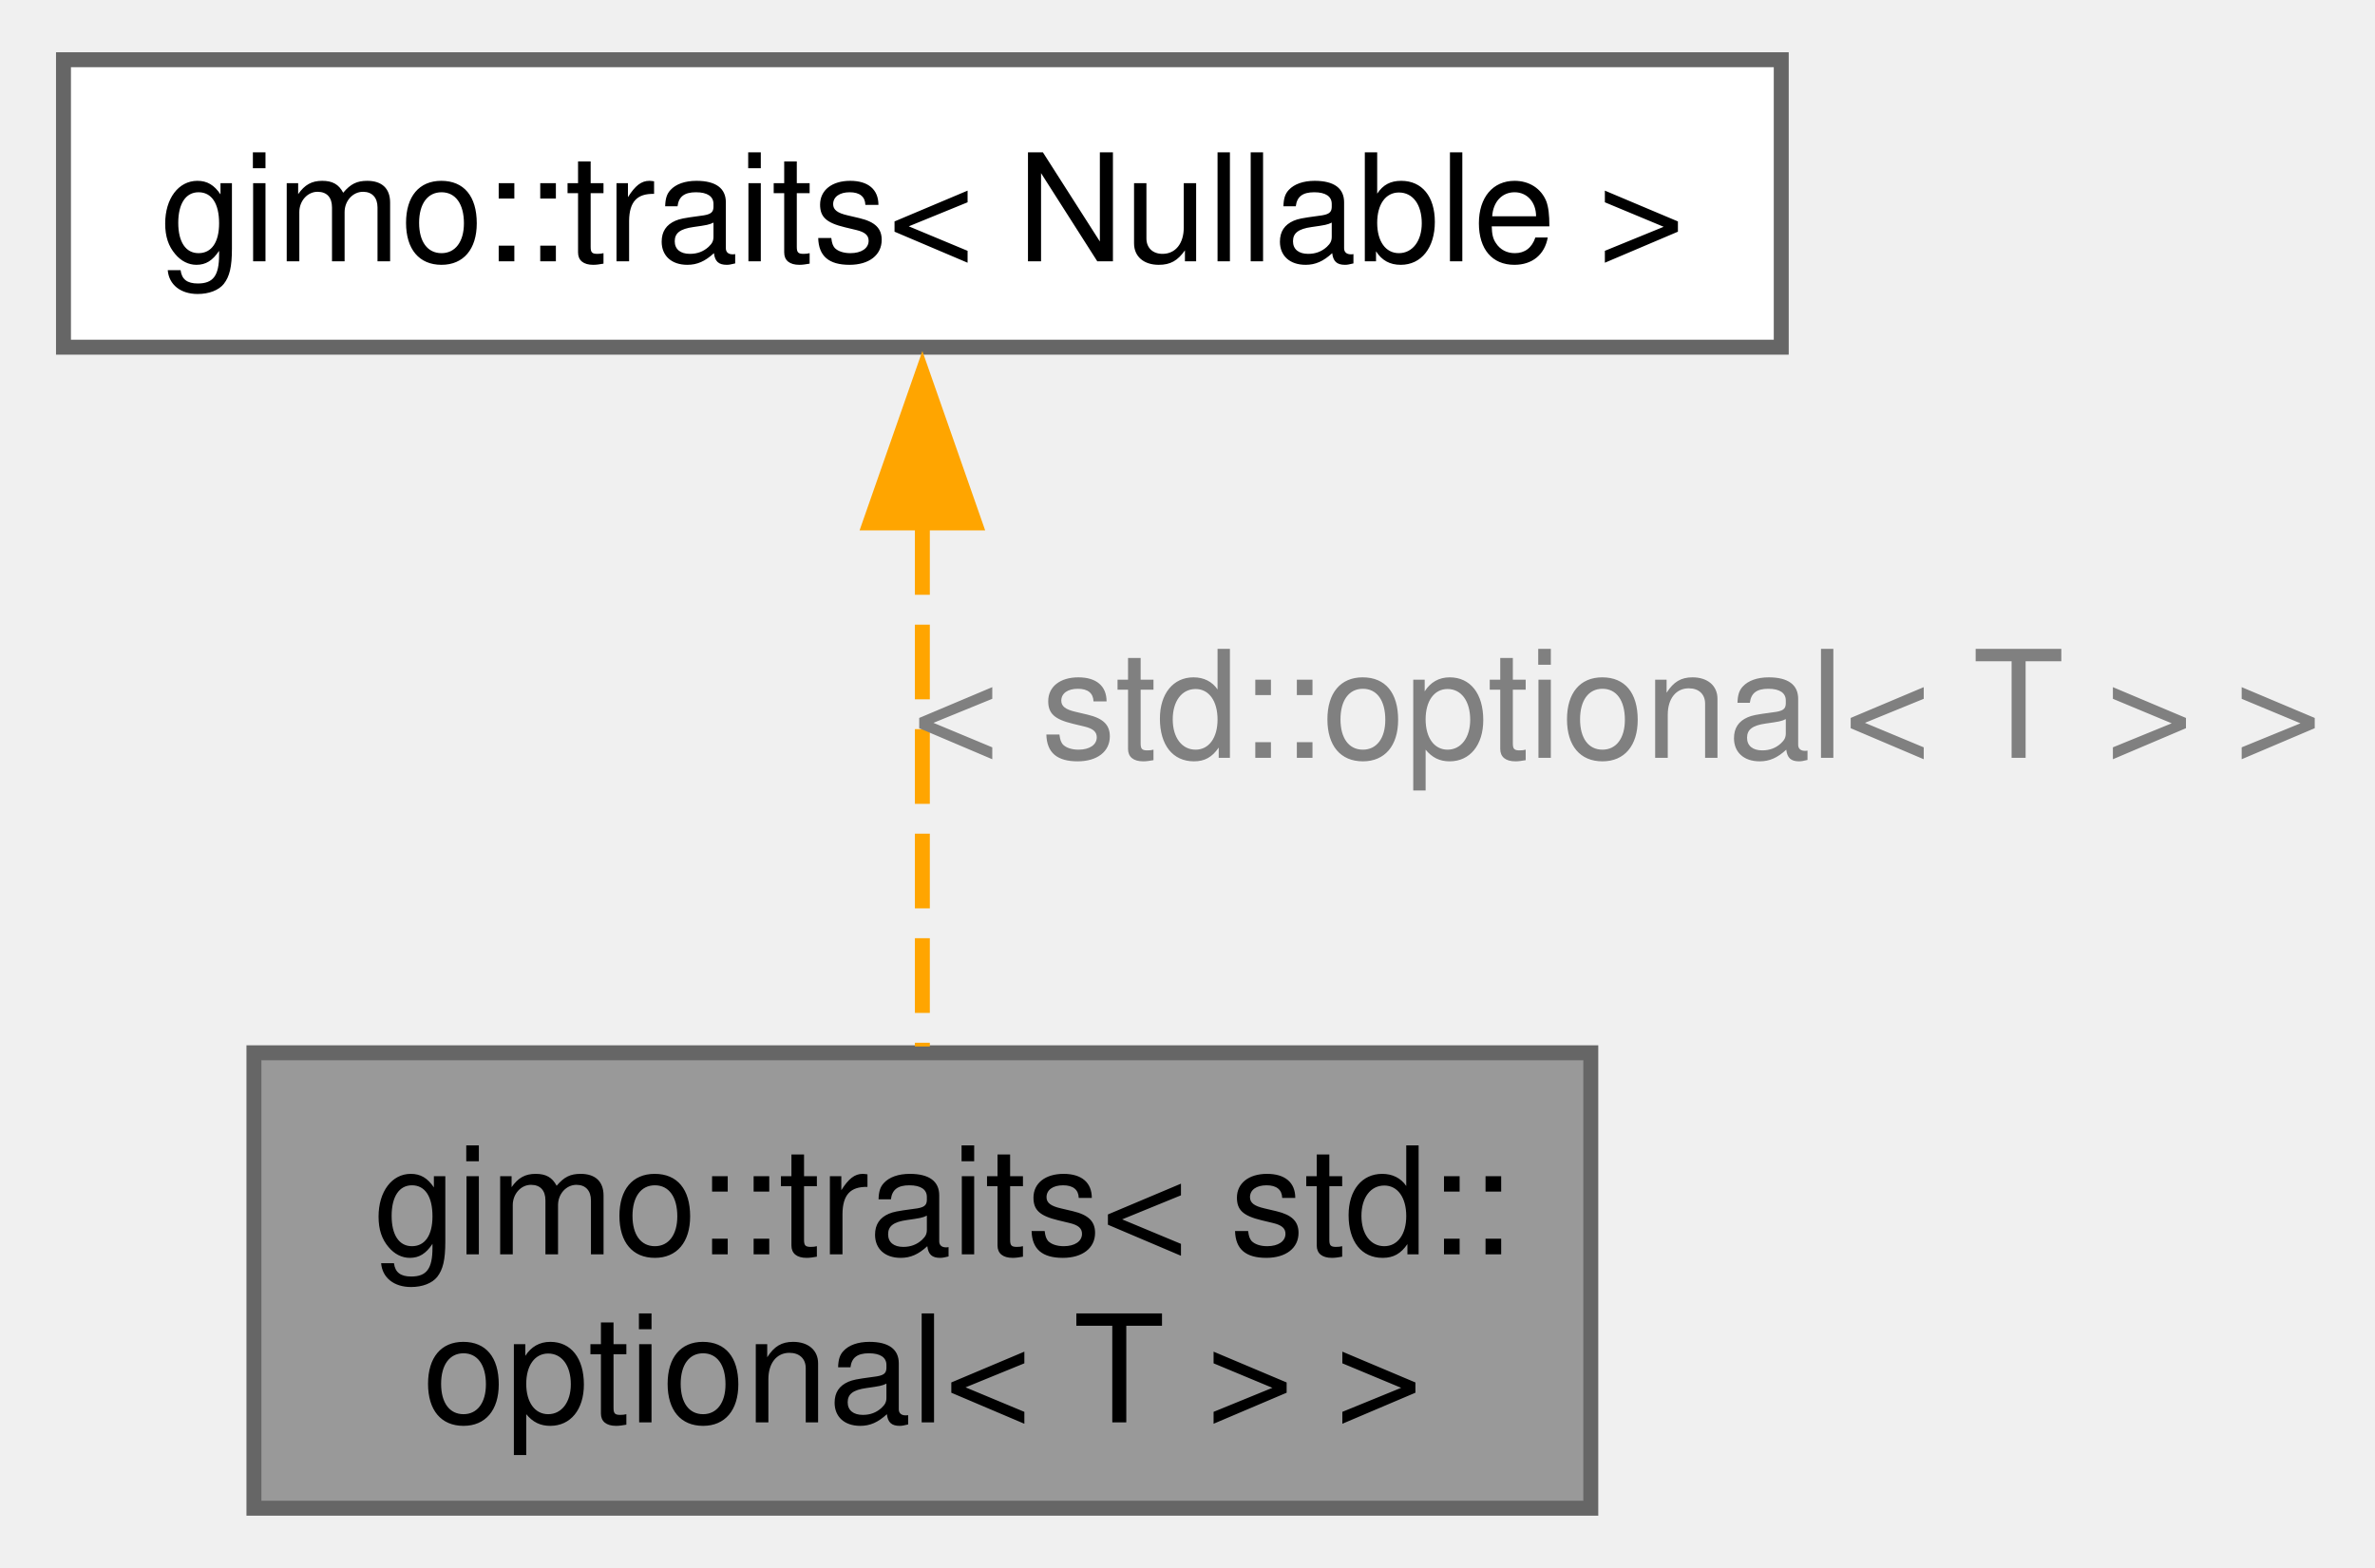
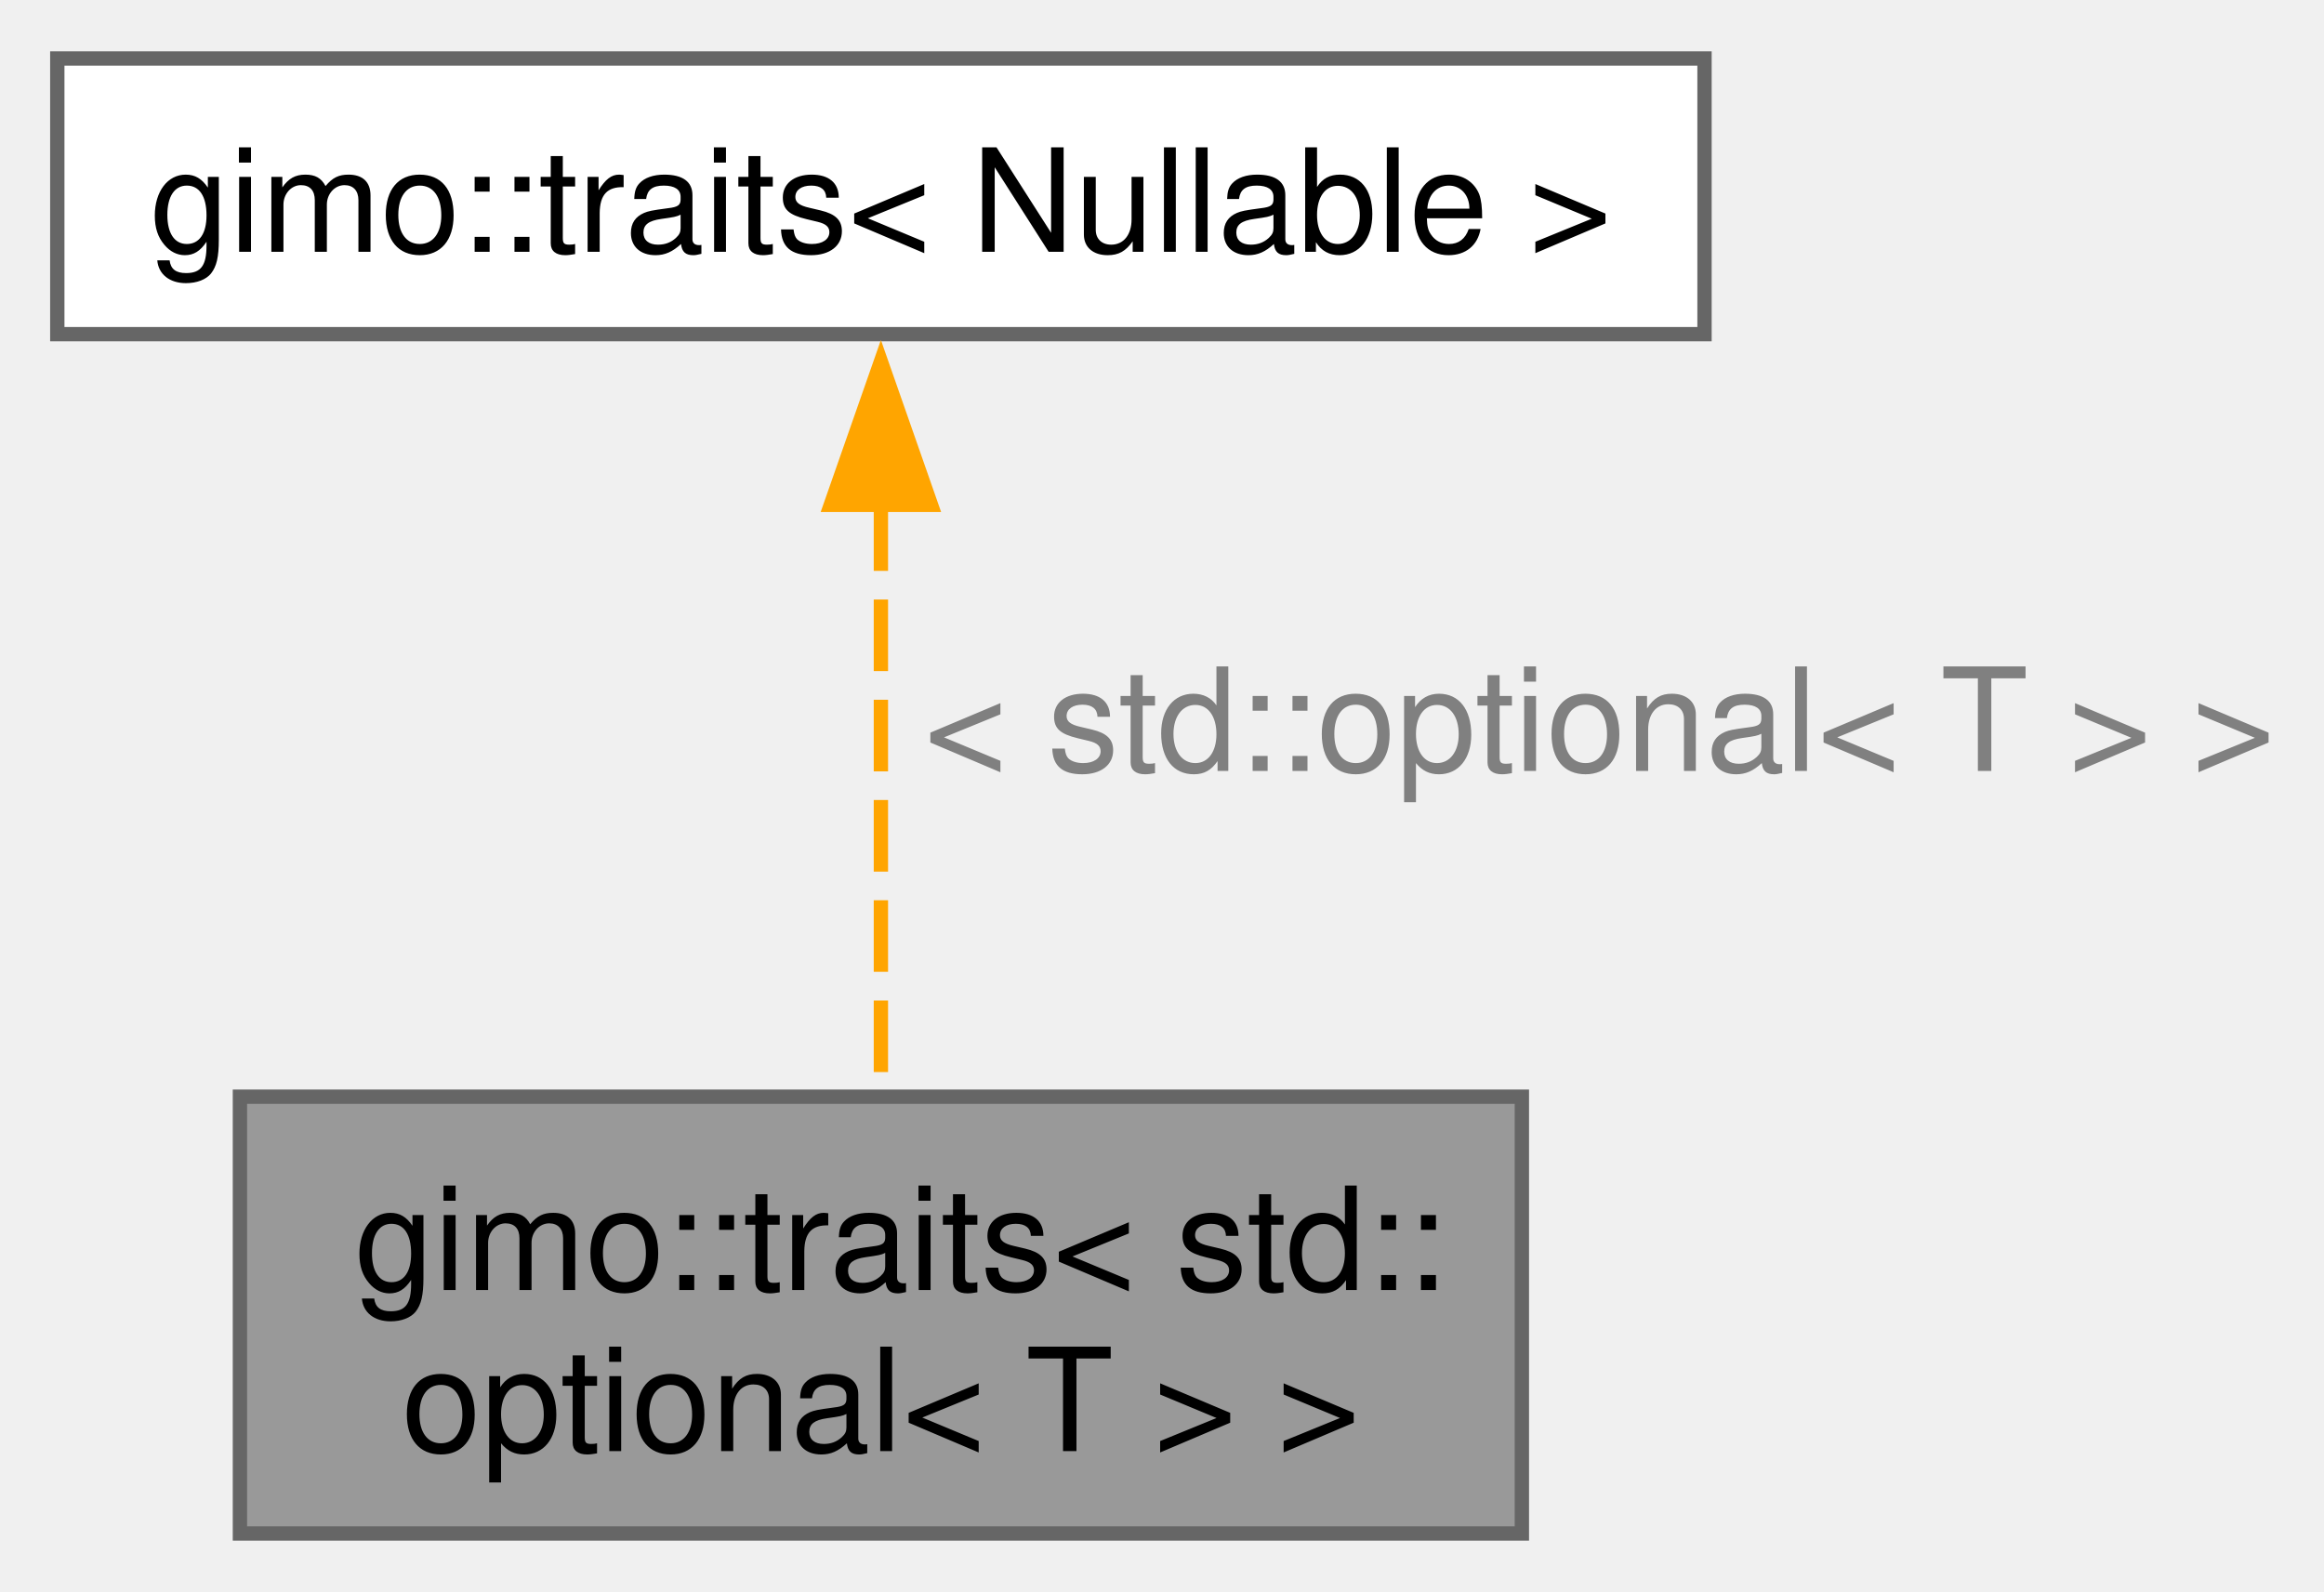
- <svg xmlns="http://www.w3.org/2000/svg" xmlns:xlink="http://www.w3.org/1999/xlink" width="159pt" height="105pt" viewBox="0.00 0.00 158.50 105.00">
-   <g id="graph0" class="graph" transform="scale(1 1) rotate(0) translate(4 101)">
+ <svg xmlns="http://www.w3.org/2000/svg" xmlns:xlink="http://www.w3.org/1999/xlink" width="162pt" height="111pt" viewBox="0.00 0.00 162.25 111.00">
+   <g id="graph0" class="graph" transform="scale(1 1) rotate(0) translate(4 107)">
    <g id="Node000001" class="node">
      <g id="a_Node000001">
        <a xlink:title=" ">
          <polygon fill="#999999" stroke="#666666" points="102.25,-30.5 12.75,-30.5 12.75,0 102.25,0 102.25,-30.5" />
          <text text-anchor="start" x="20.75" y="-17" font-family="Helvetica,sans-Serif" font-size="10.00">gimo::traits&lt; std::</text>
          <text text-anchor="middle" x="57.5" y="-5.75" font-family="Helvetica,sans-Serif" font-size="10.00">optional&lt; T &gt; &gt;</text>
        </a>
      </g>
    </g>
    <g id="Node000002" class="node">
      <g id="a_Node000002">
        <a xlink:href="../../d9/d18/structgimo_1_1traits.html" target="_top" xlink:title="The central customization point for the library.">
-           <polygon fill="white" stroke="#666666" points="115,-97 0,-97 0,-77.75 115,-77.75 115,-97" />
-           <text text-anchor="middle" x="57.5" y="-83.5" font-family="Helvetica,sans-Serif" font-size="10.00">gimo::traits&lt; Nullable &gt;</text>
+           <polygon fill="white" stroke="#666666" points="115,-103 0,-103 0,-83.75 115,-83.75 115,-103" />
+           <text text-anchor="middle" x="57.5" y="-89.5" font-family="Helvetica,sans-Serif" font-size="10.00">gimo::traits&lt; Nullable &gt;</text>
        </a>
      </g>
    </g>
    <g id="edge1_Node000001_Node000002" class="edge">
      <g id="a_edge1_Node000001_Node000002">
        <a xlink:title=" ">
-           <path fill="none" stroke="orange" stroke-dasharray="5,2" d="M57.5,-66.17C57.5,-54.91 57.5,-41.14 57.5,-30.92" />
-           <polygon fill="orange" stroke="orange" points="54,-65.98 57.5,-75.98 61,-65.98 54,-65.98" />
+           <path fill="none" stroke="orange" stroke-dasharray="5,2" d="M57.5,-72.22C57.5,-59.17 57.5,-42.48 57.5,-30.73" />
+           <polygon fill="orange" stroke="orange" points="54,-71.83 57.5,-81.83 61,-71.83 54,-71.83" />
        </a>
      </g>
-       <text text-anchor="middle" x="104" y="-50.25" font-family="Helvetica,sans-Serif" font-size="10.00" fill="grey"> &lt; std::optional&lt; T &gt; &gt;</text>
+       <text text-anchor="start" x="60.5" y="-53.25" font-family="Helvetica,sans-Serif" font-size="10.00" fill="grey">&lt; std::optional&lt; T &gt; &gt;</text>
    </g>
  </g>
</svg>
